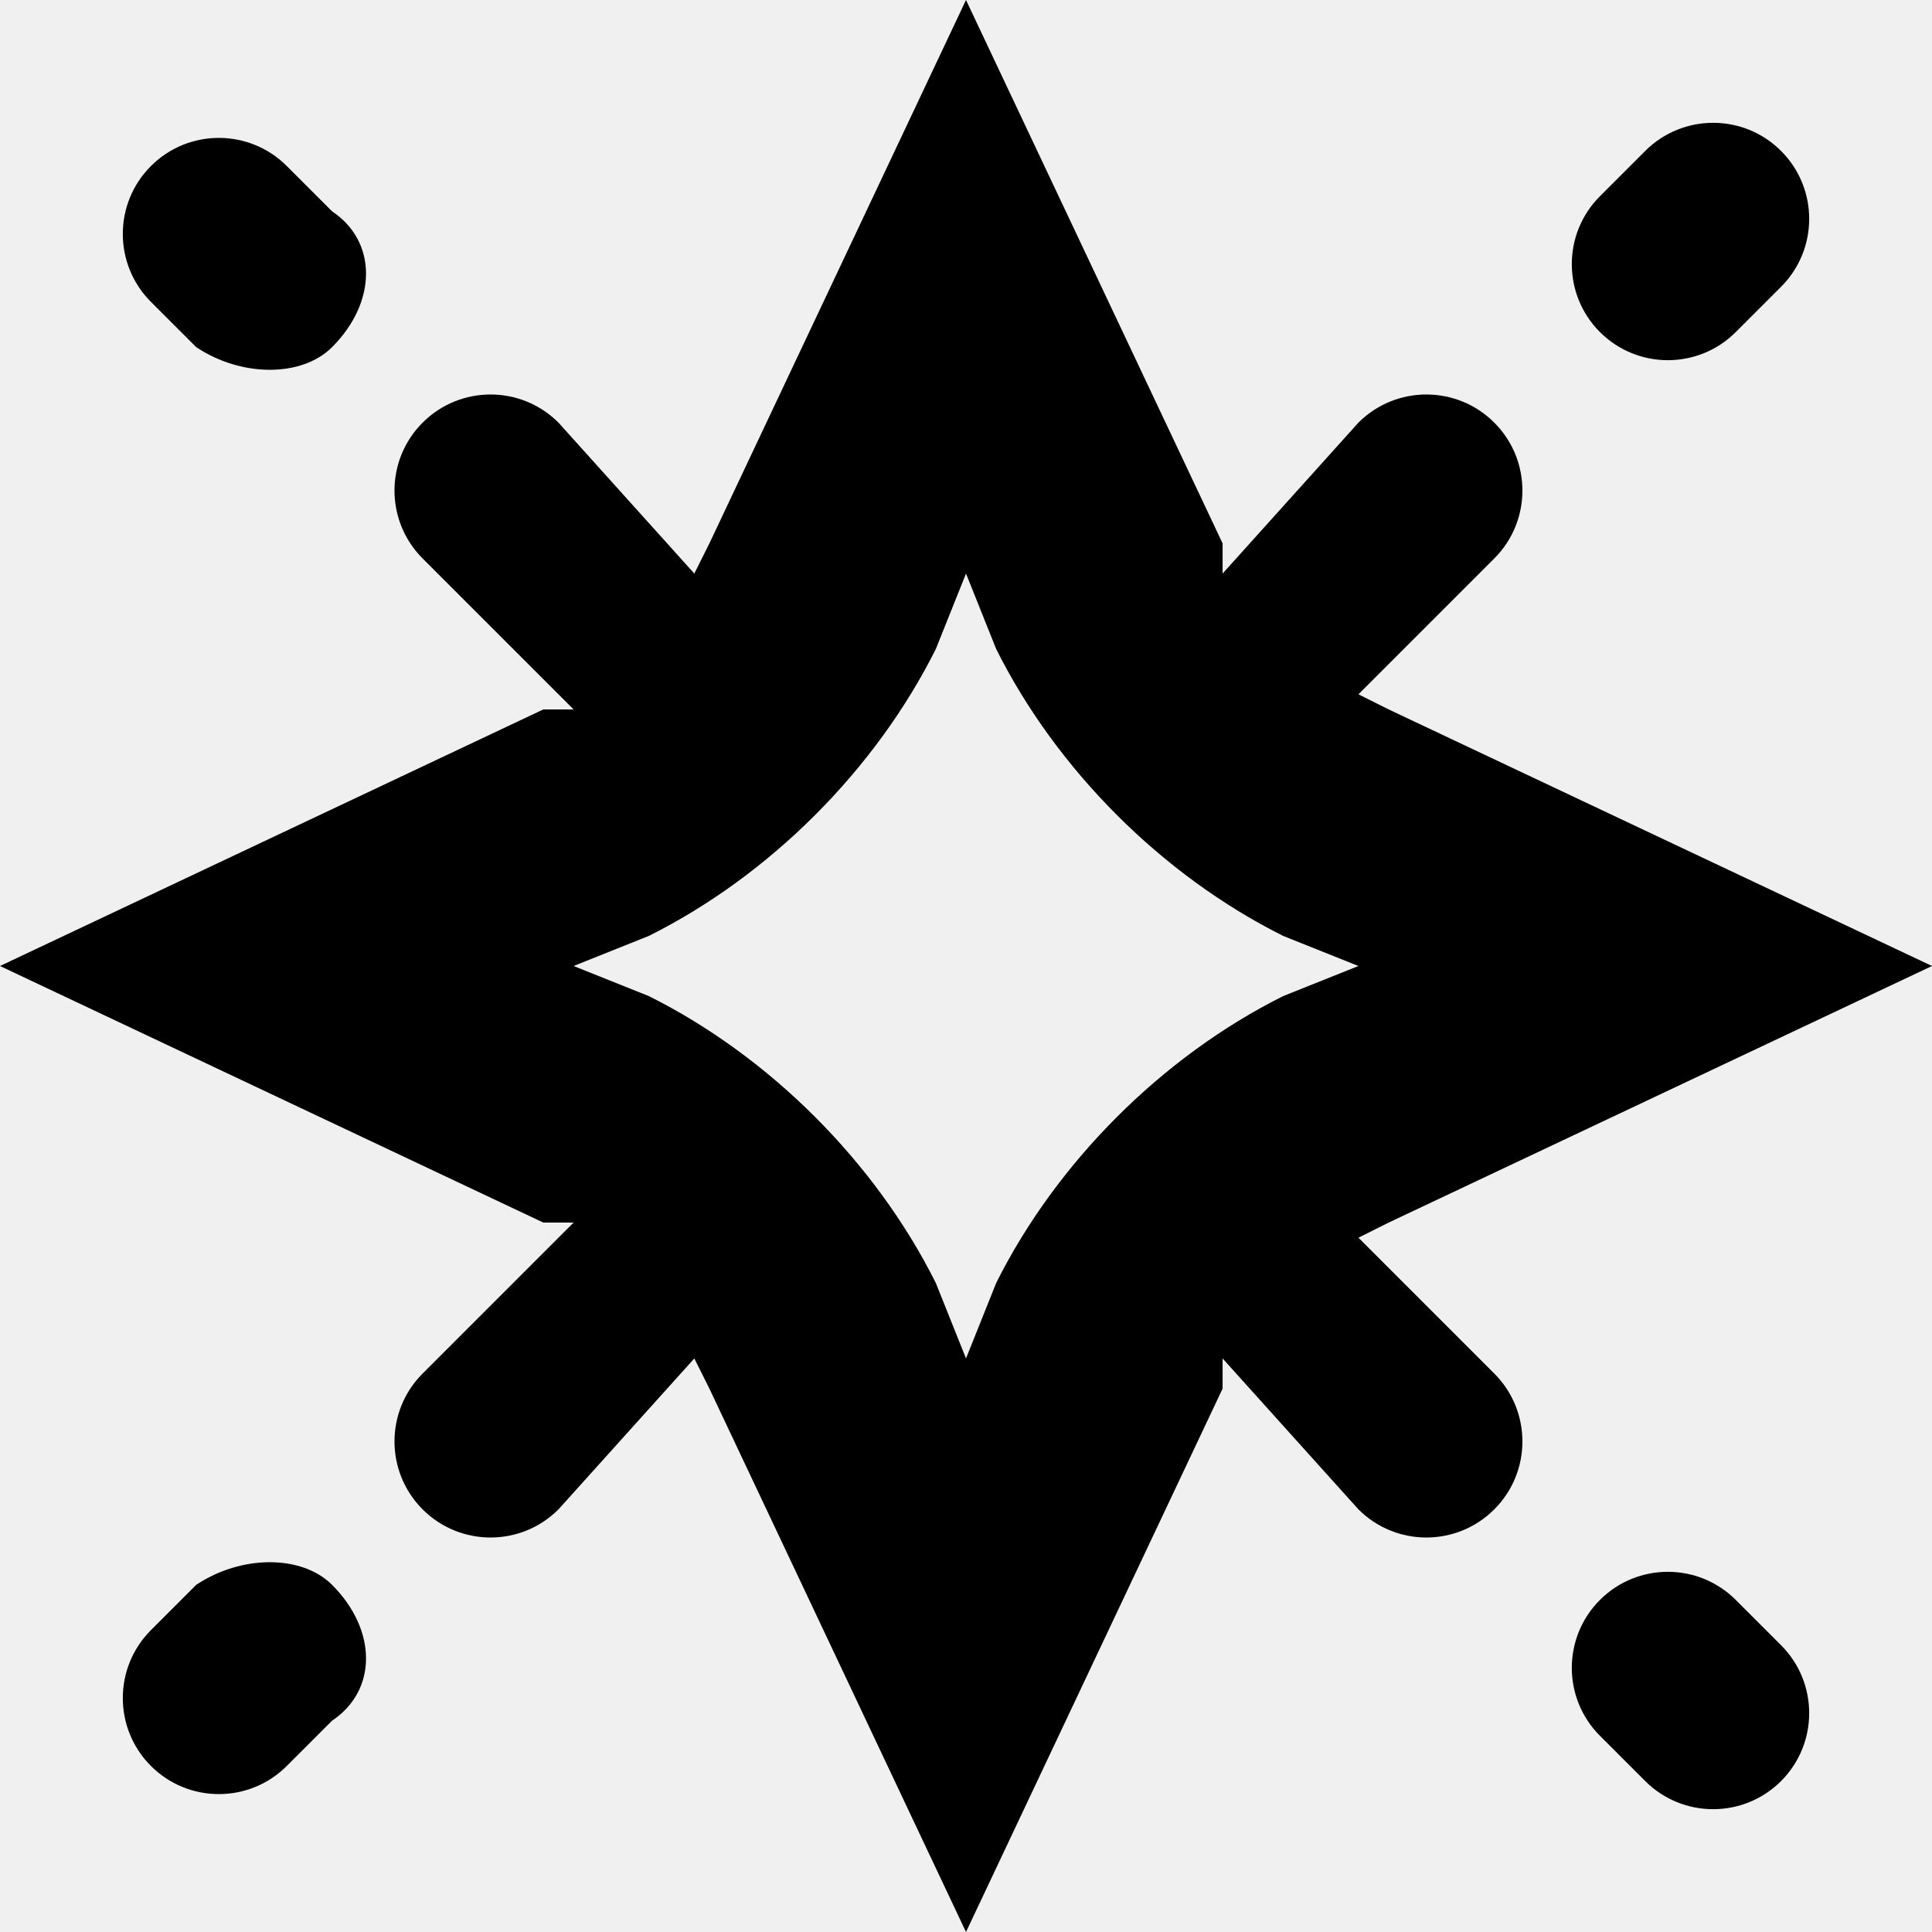
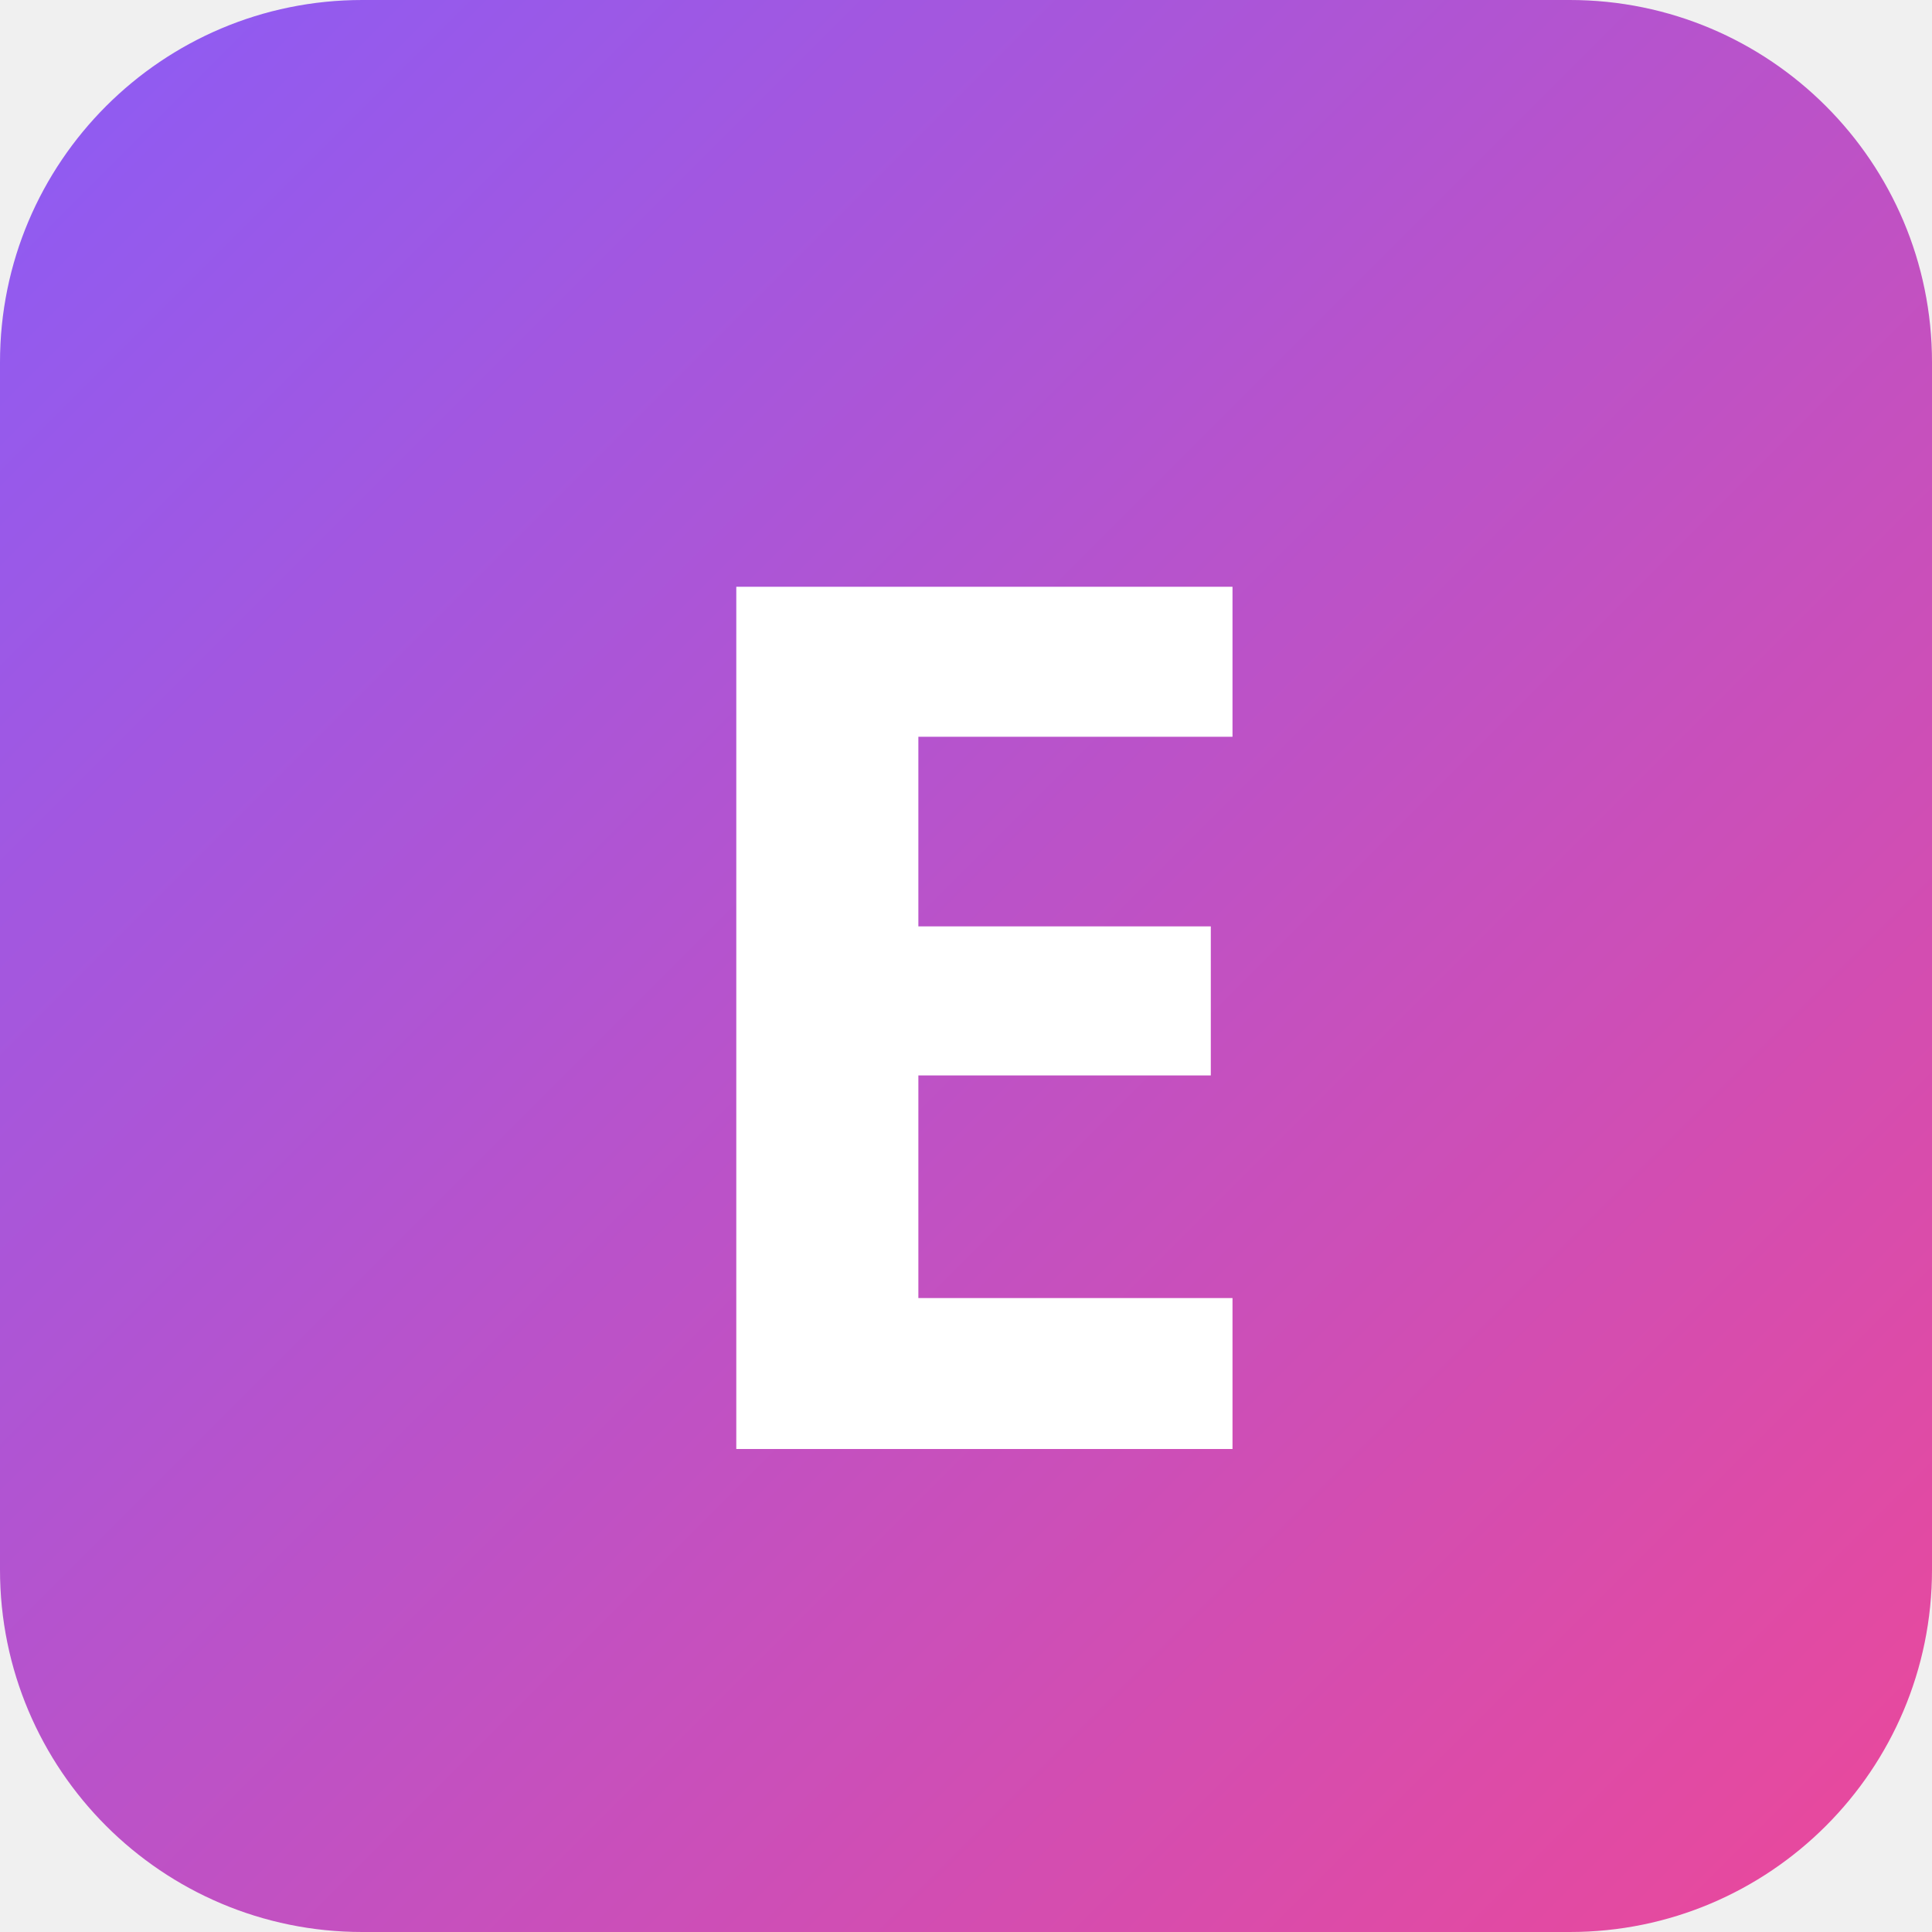
- <svg xmlns="http://www.w3.org/2000/svg" viewBox="0 0 128 128">
-   <path fill-rule="evenodd" d="M81 36 64 0 47 36l-1 2-9-10a6 6 0 0 0-9 9l10 10h-2L0 64l36 17h2L28 91a6 6 0 1 0 9 9l9-10 1 2 17 36 17-36v-2l9 10a6 6 0 1 0 9-9l-9-9 2-1 36-17-36-17-2-1 9-9a6 6 0 1 0-9-9l-9 10v-2Zm-17 2-2 5c-4 8-11 15-19 19l-5 2 5 2c8 4 15 11 19 19l2 5 2-5c4-8 11-15 19-19l5-2-5-2c-8-4-15-11-19-19l-2-5Z" clip-rule="evenodd" />
-   <path d="M118 19a6 6 0 0 0-9-9l-3 3a6 6 0 1 0 9 9l3-3Zm-96 4c-2 2-6 2-9 0l-3-3a6 6 0 1 1 9-9l3 3c3 2 3 6 0 9Zm0 82c-2-2-6-2-9 0l-3 3a6 6 0 1 0 9 9l3-3c3-2 3-6 0-9Zm96 4a6 6 0 0 1-9 9l-3-3a6 6 0 1 1 9-9l3 3Z" />
-   <style>path{fill:#000}@media (prefers-color-scheme:dark){path{fill:#fff}}</style>
+ <svg xmlns="http://www.w3.org/2000/svg" viewBox="0 0 32 32">
+   <defs>
+     <linearGradient id="g" x1="0%" y1="0%" x2="100%" y2="100%">
+       <stop offset="0%" style="stop-color:#8B5CF6" />
+       <stop offset="100%" style="stop-color:#EC4899" />
+     </linearGradient>
+   </defs>
+   <rect width="32" height="32" rx="6" fill="url(#g)" />
+   <text x="16" y="24" text-anchor="middle" font-family="system-ui,sans-serif" font-size="20" font-weight="bold" fill="#fff">E</text>
</svg>
